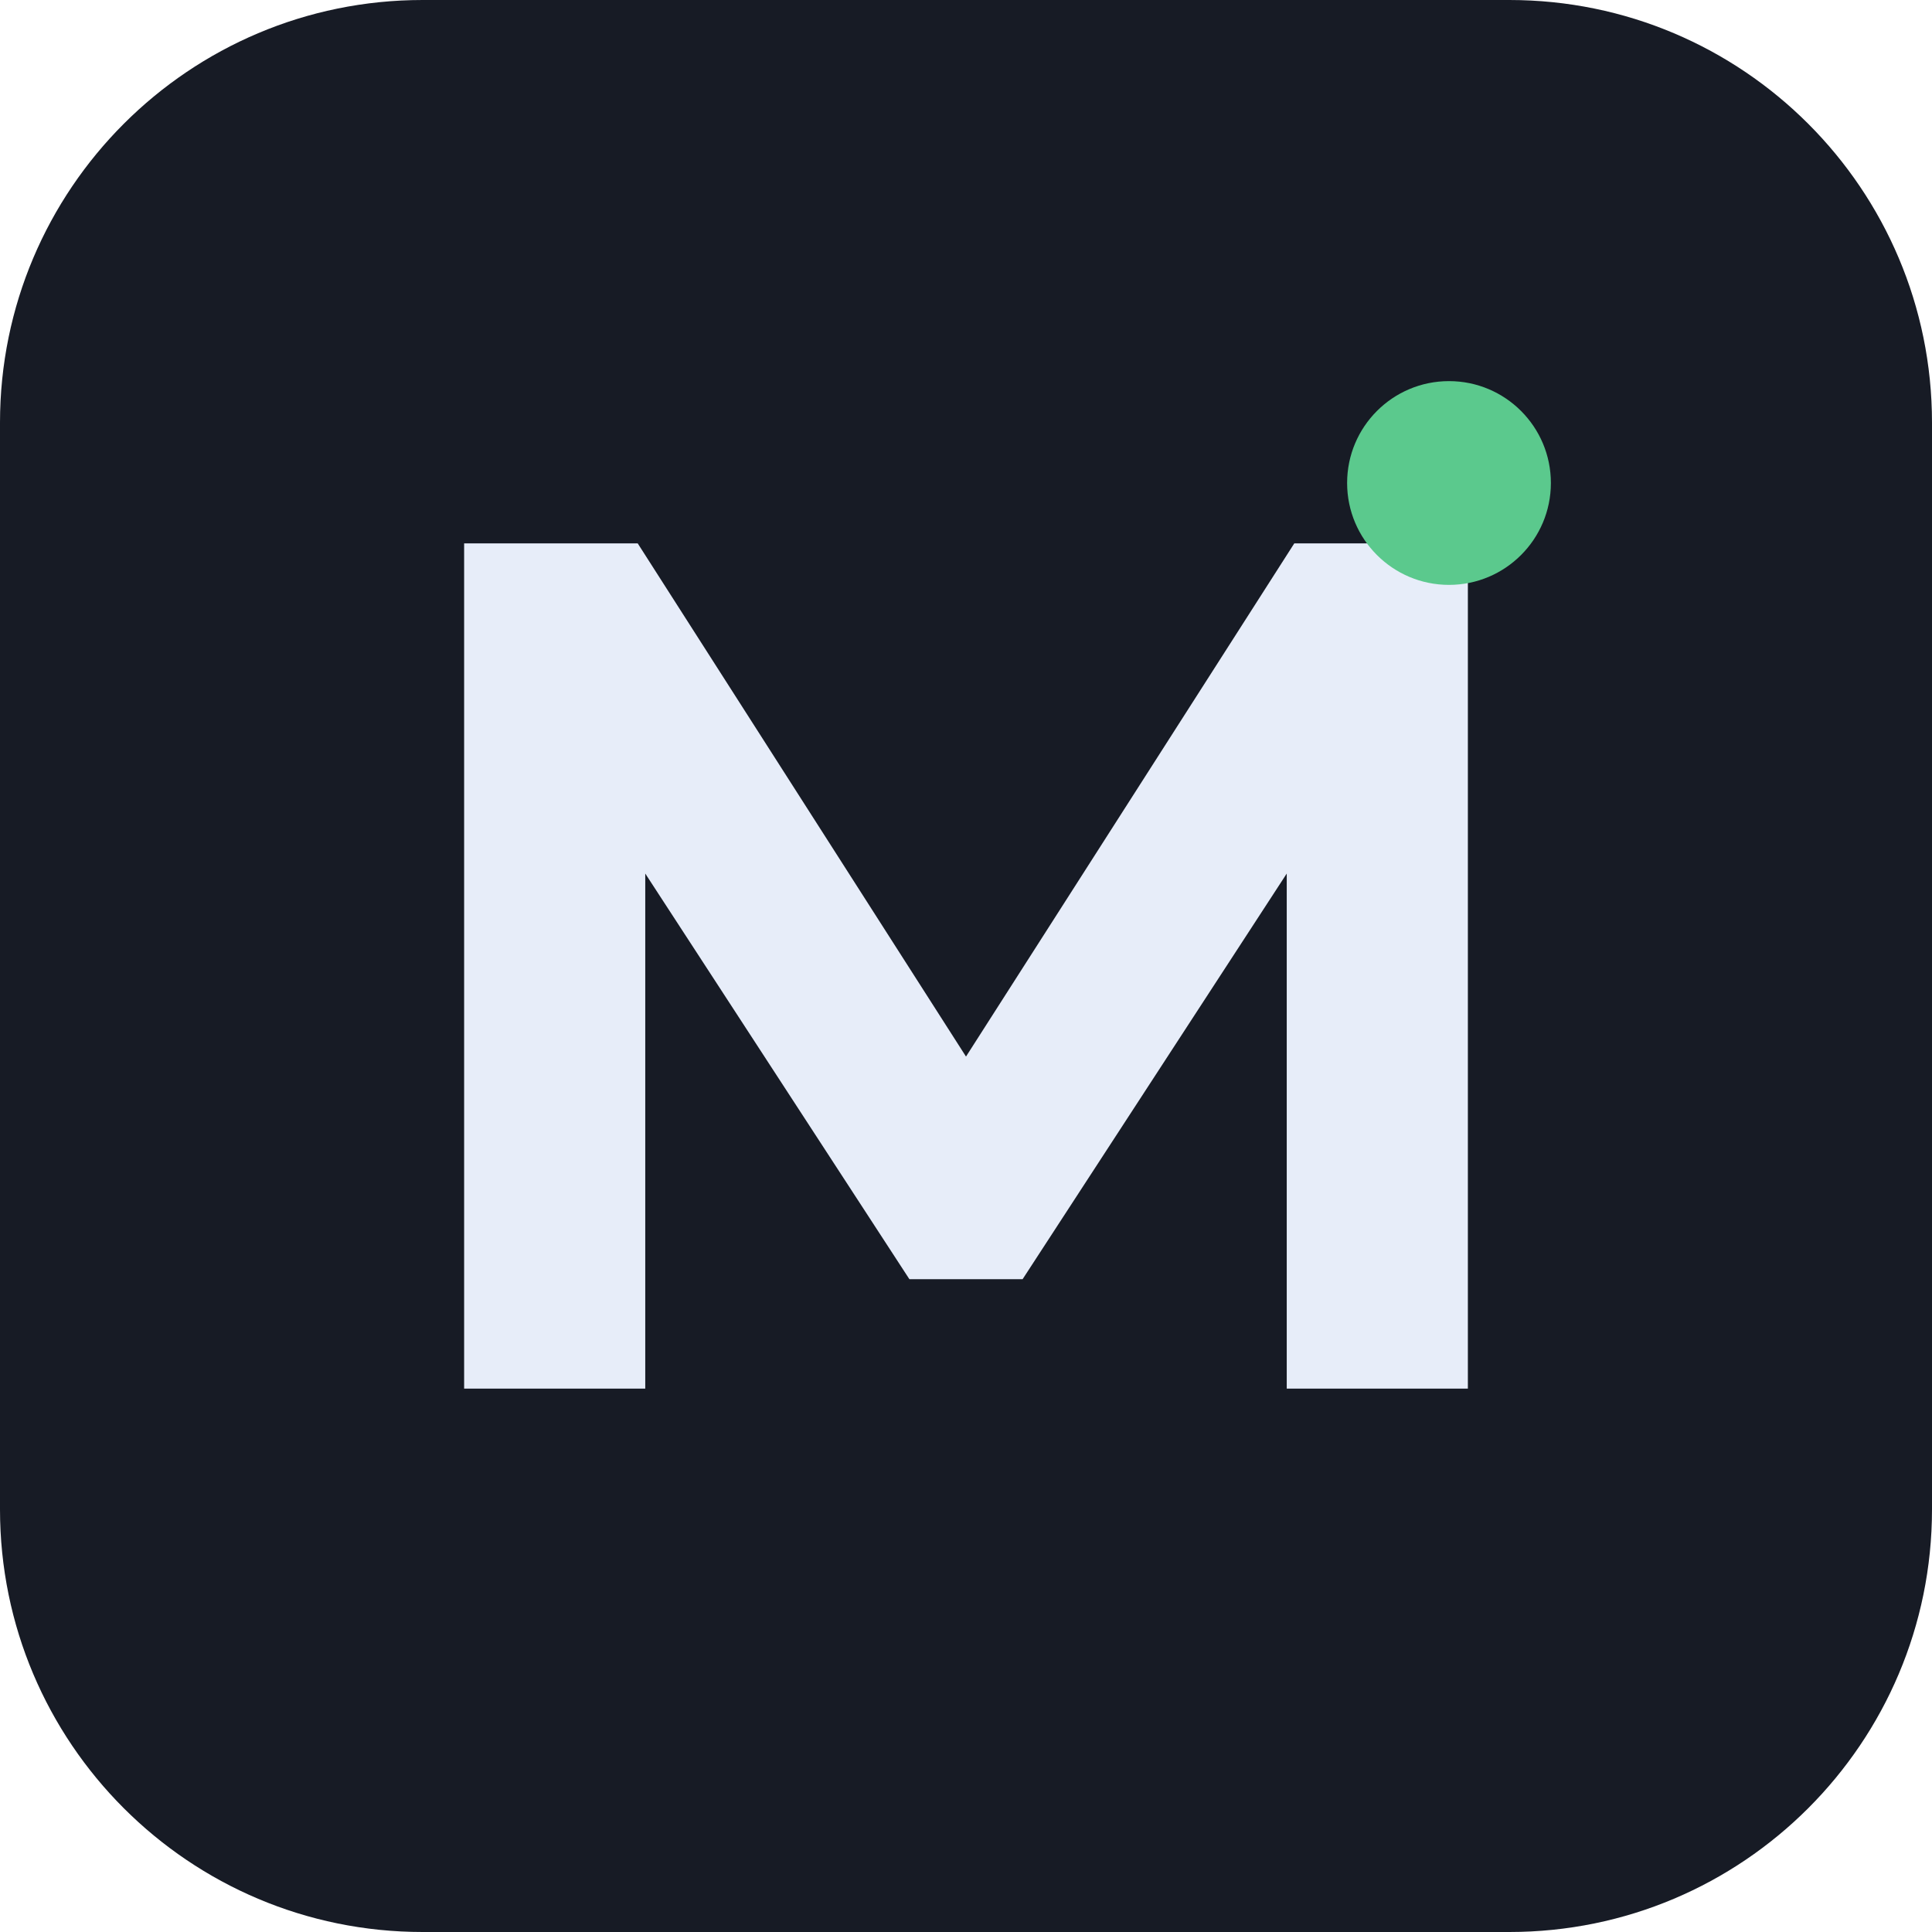
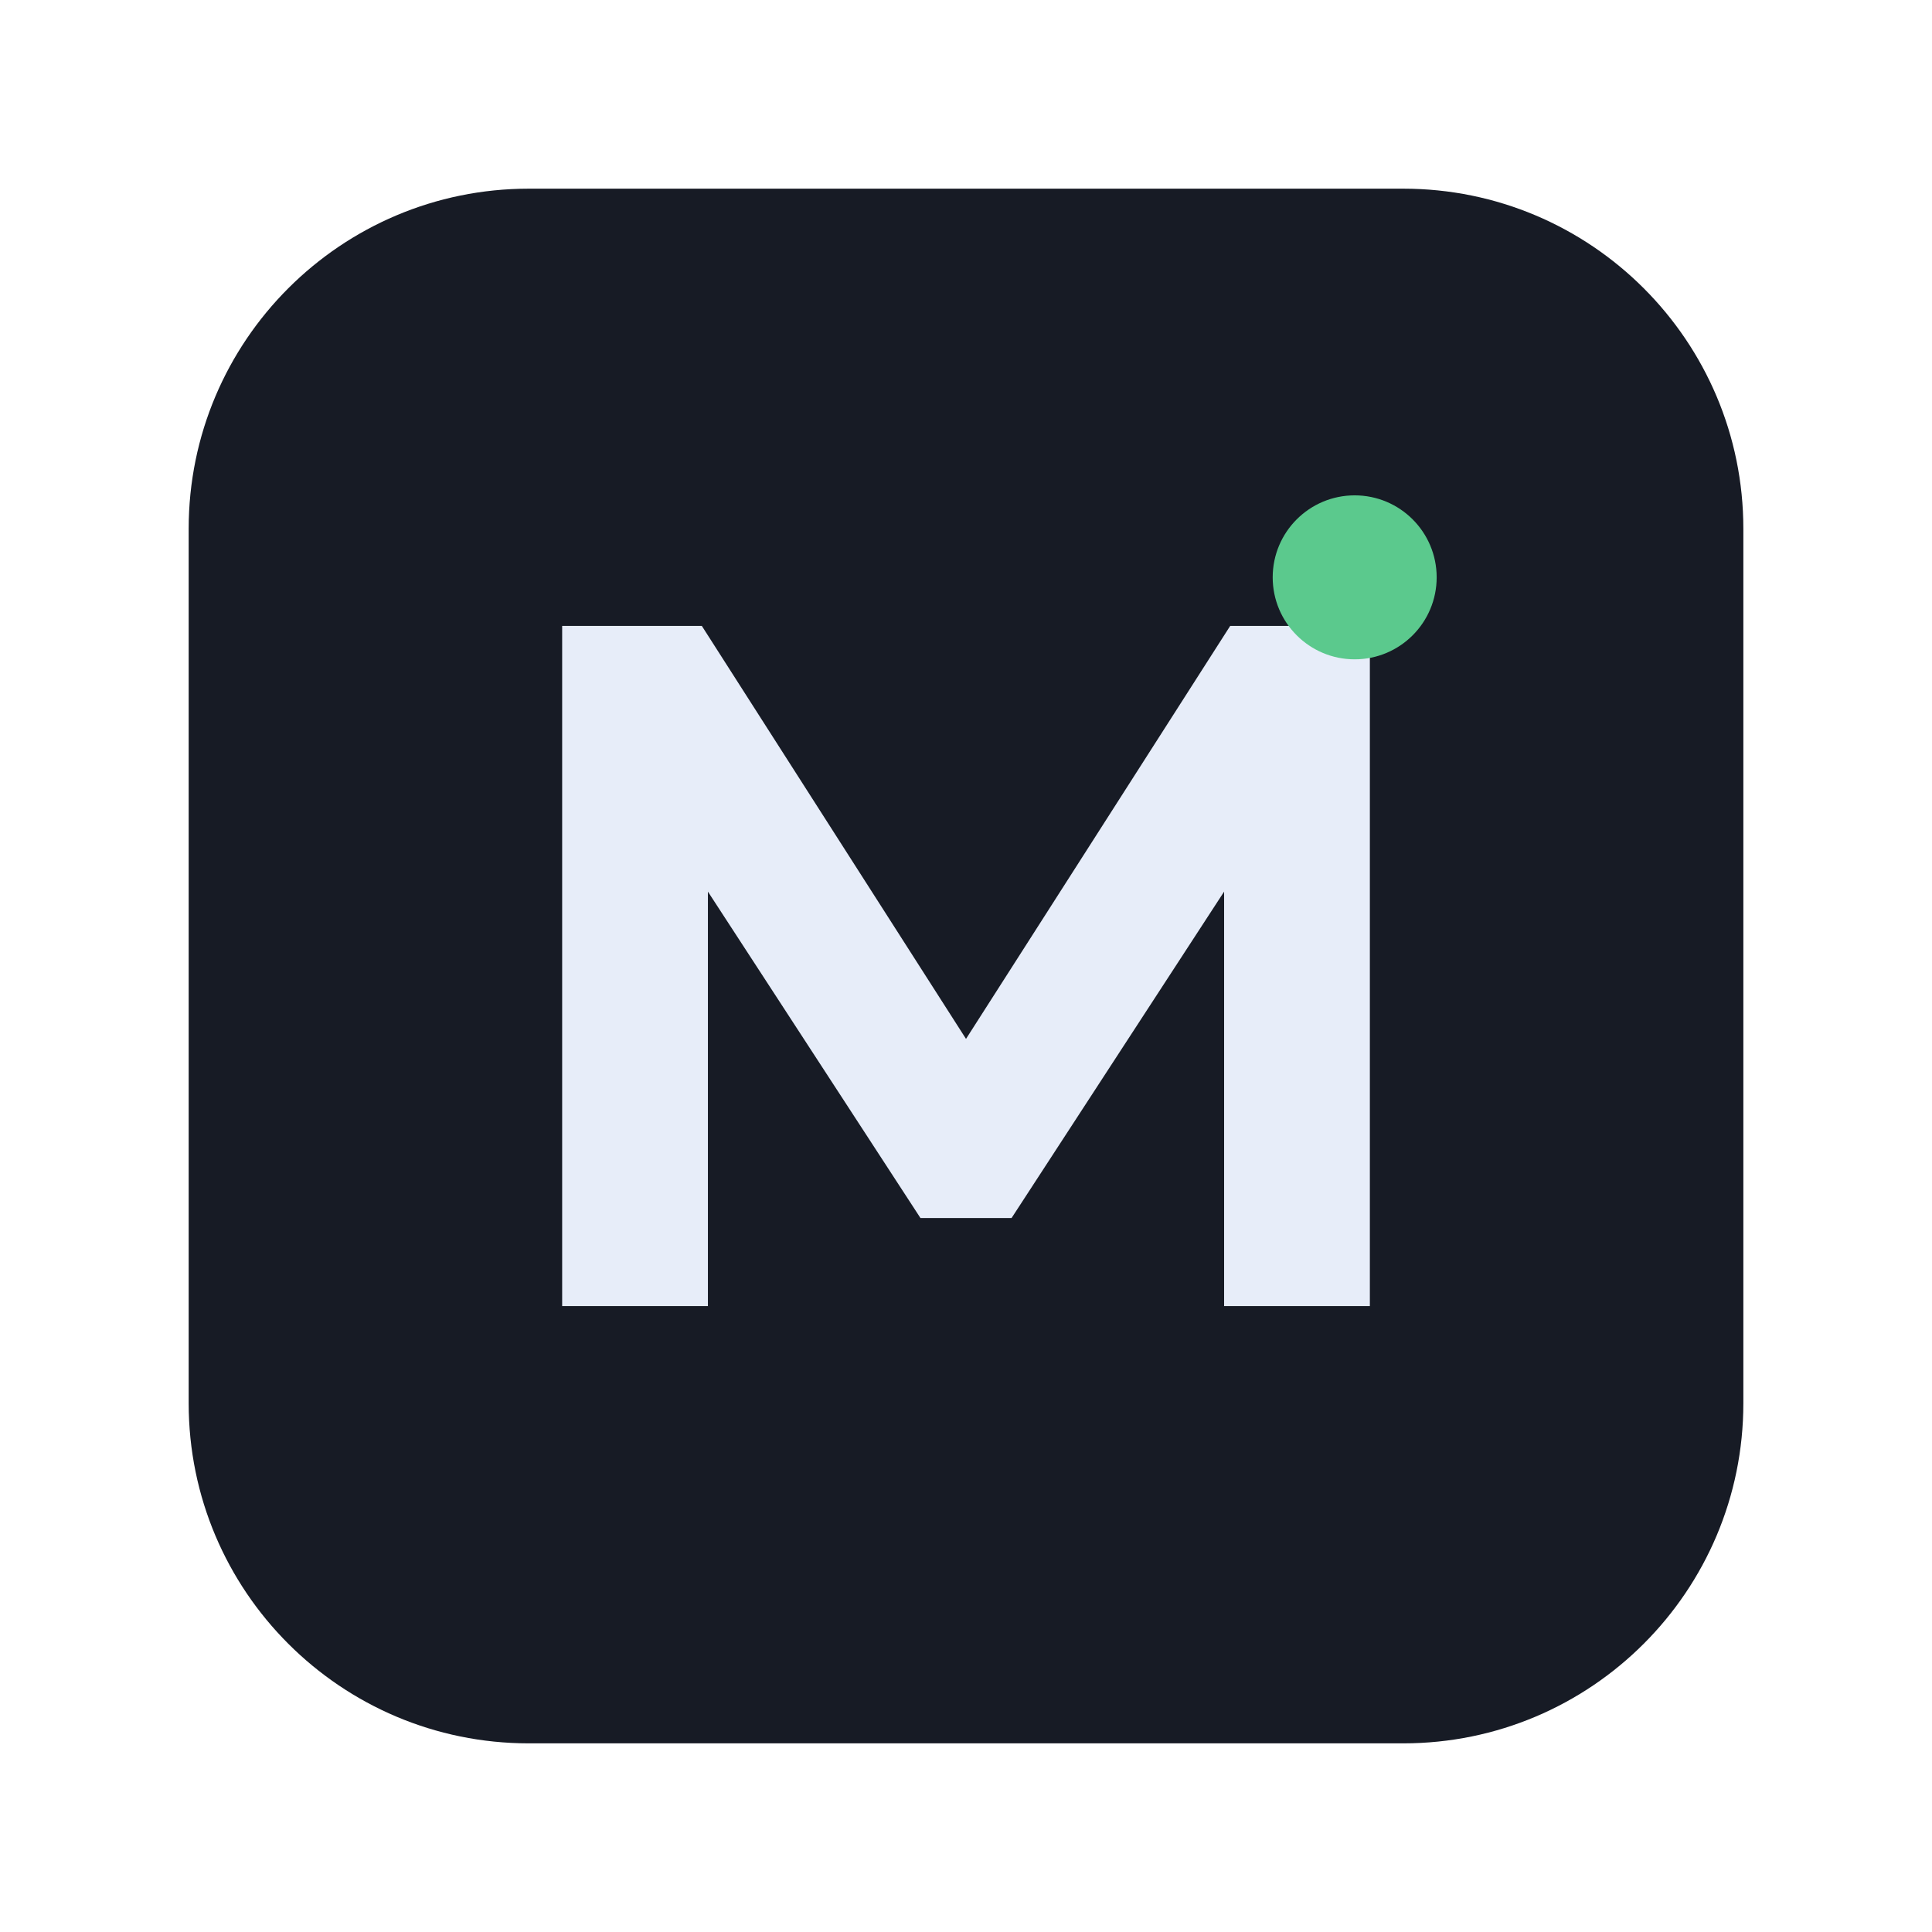
<svg xmlns="http://www.w3.org/2000/svg" viewBox="0 0 1024 1024">
-   <rect width="1024" height="1024" rx="224" fill="#171b25" />
-   <path d="M246 736V288h92l174 272 174-272h92v448h-96V463L542 678h-60L342 463v273z" fill="#e7edf9" />
-   <circle cx="768" cy="256" r="54" fill="#5bc98d" />
+   <g transform="translate(100 100) scale(0.8047)">
+     <rect width="1024" height="1024" rx="224" fill="#171b25" />
+     <path d="M246 736V288h92l174 272 174-272h92v448h-96V463L542 678h-60L342 463v273z" fill="#e7edf9" />
+     <circle cx="768" cy="256" r="54" fill="#5bc98d" />
+   </g>
</svg>
